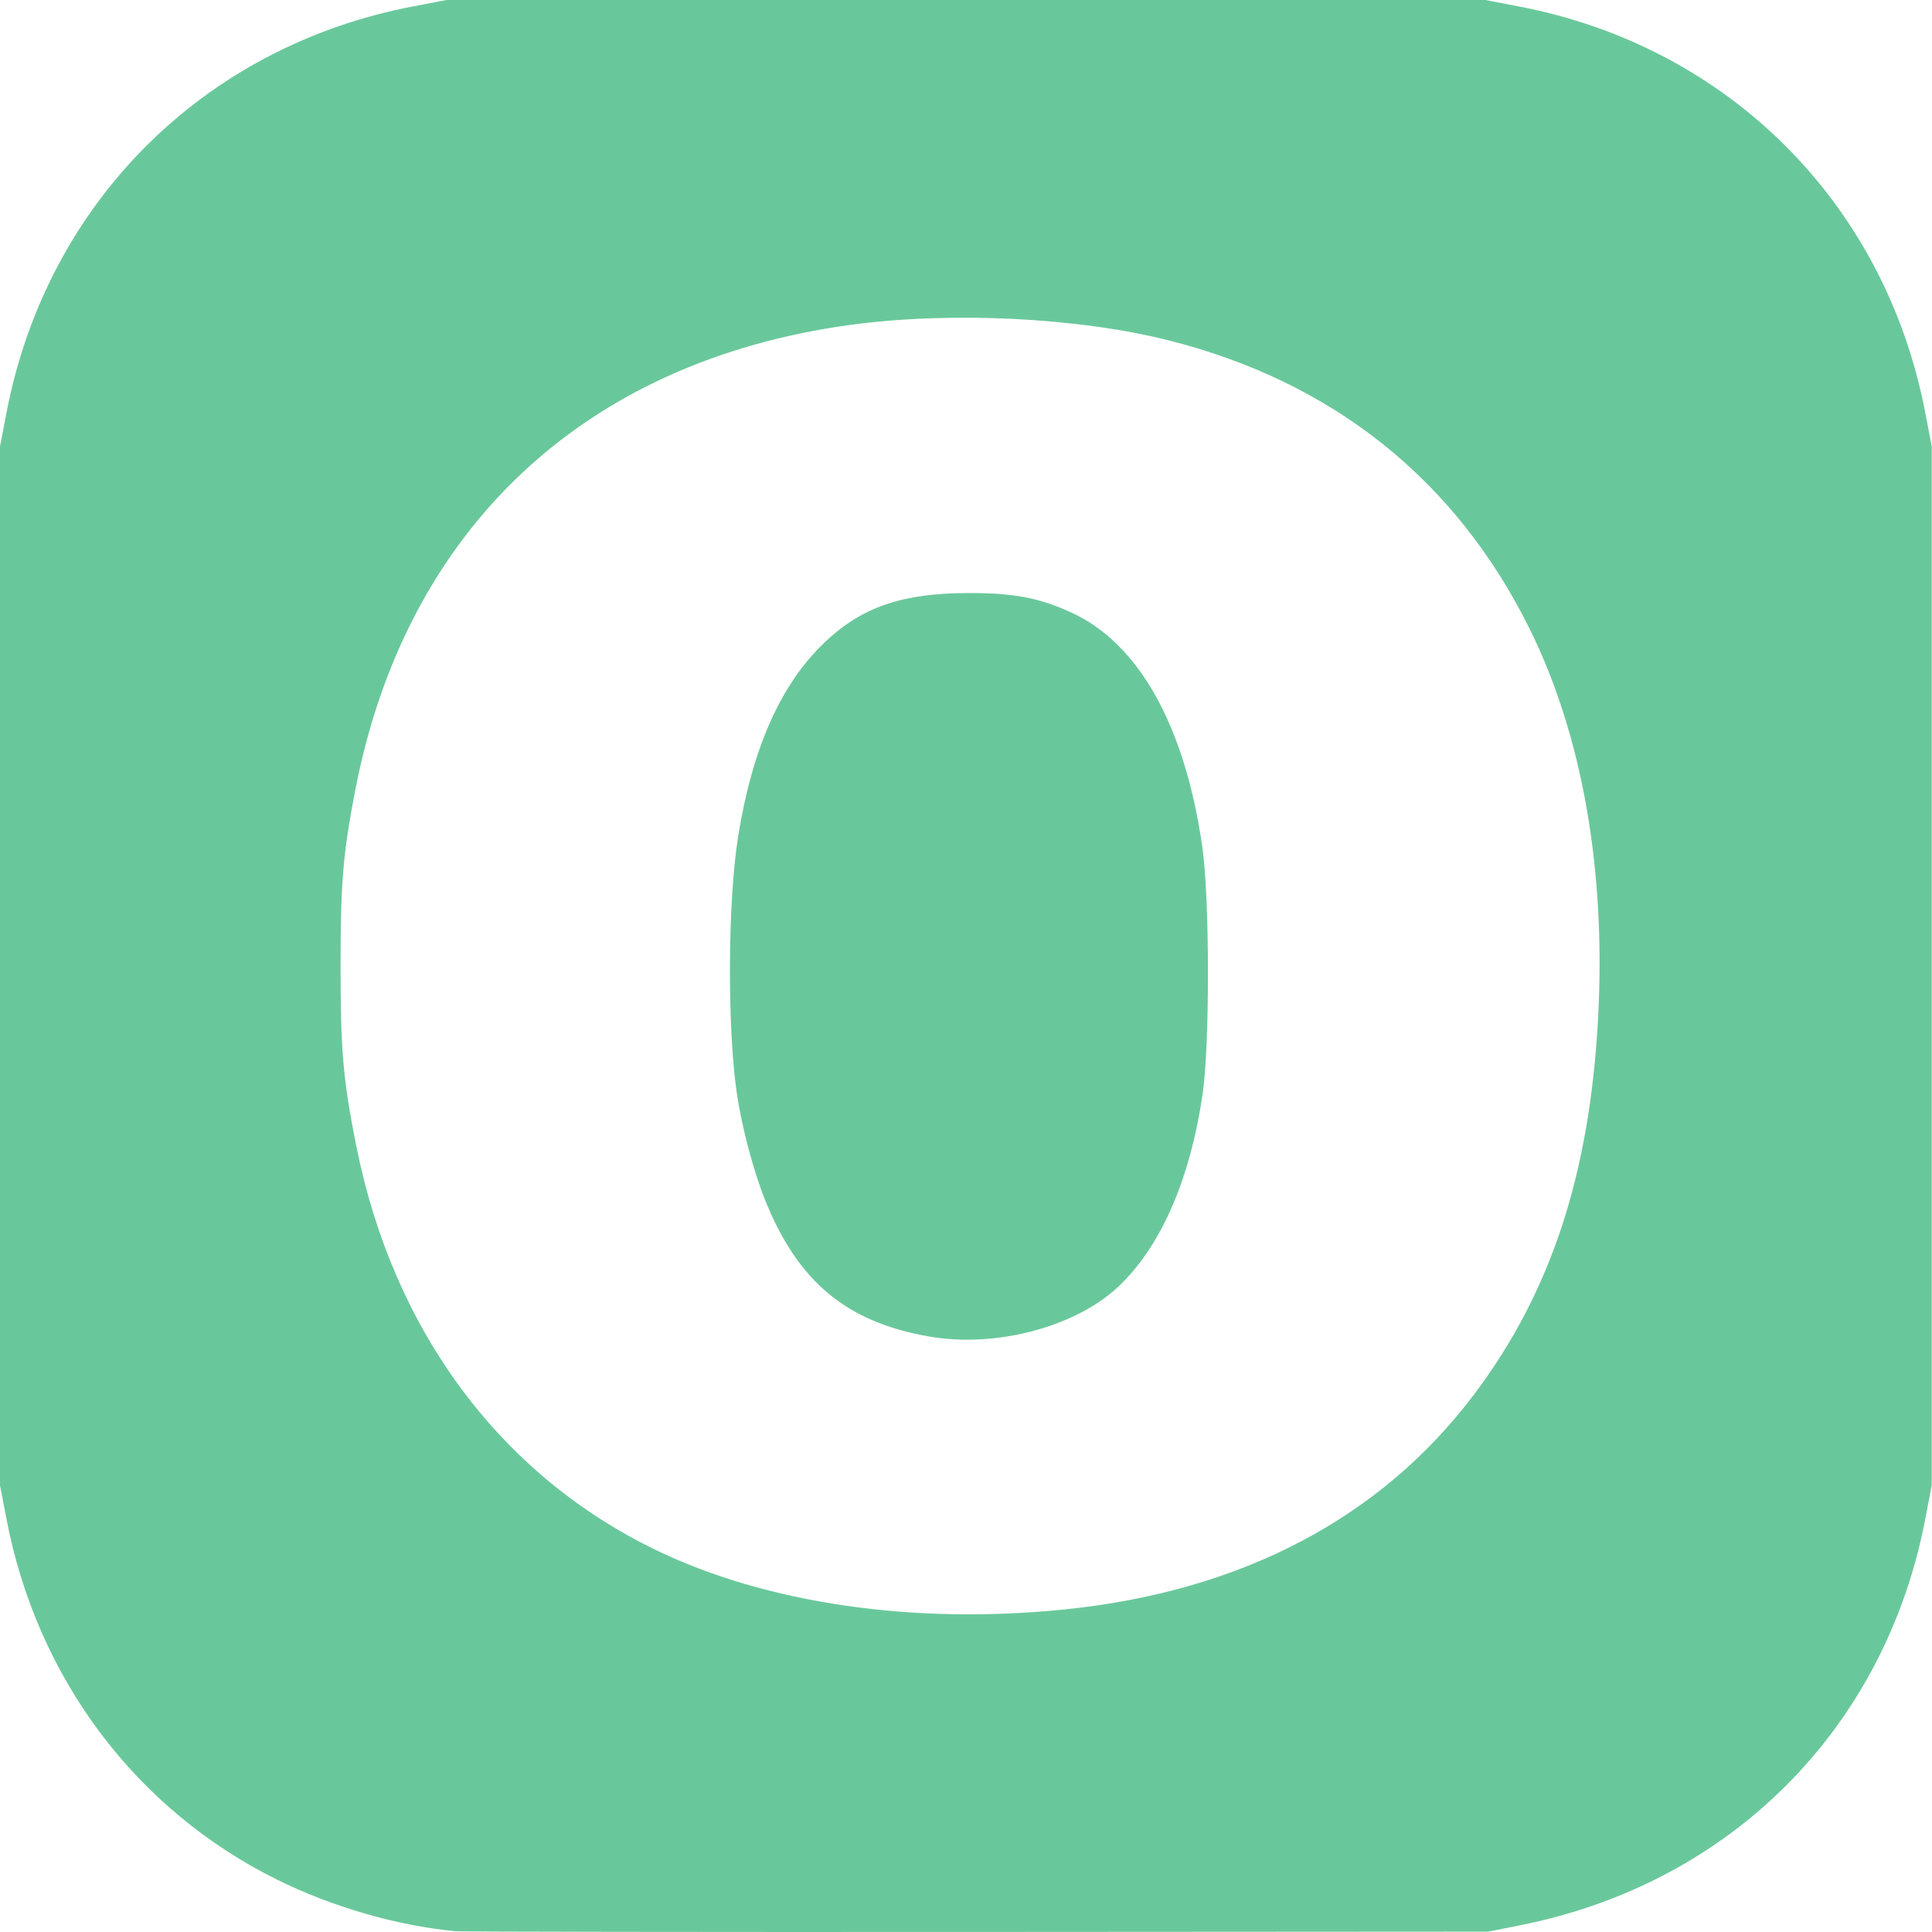
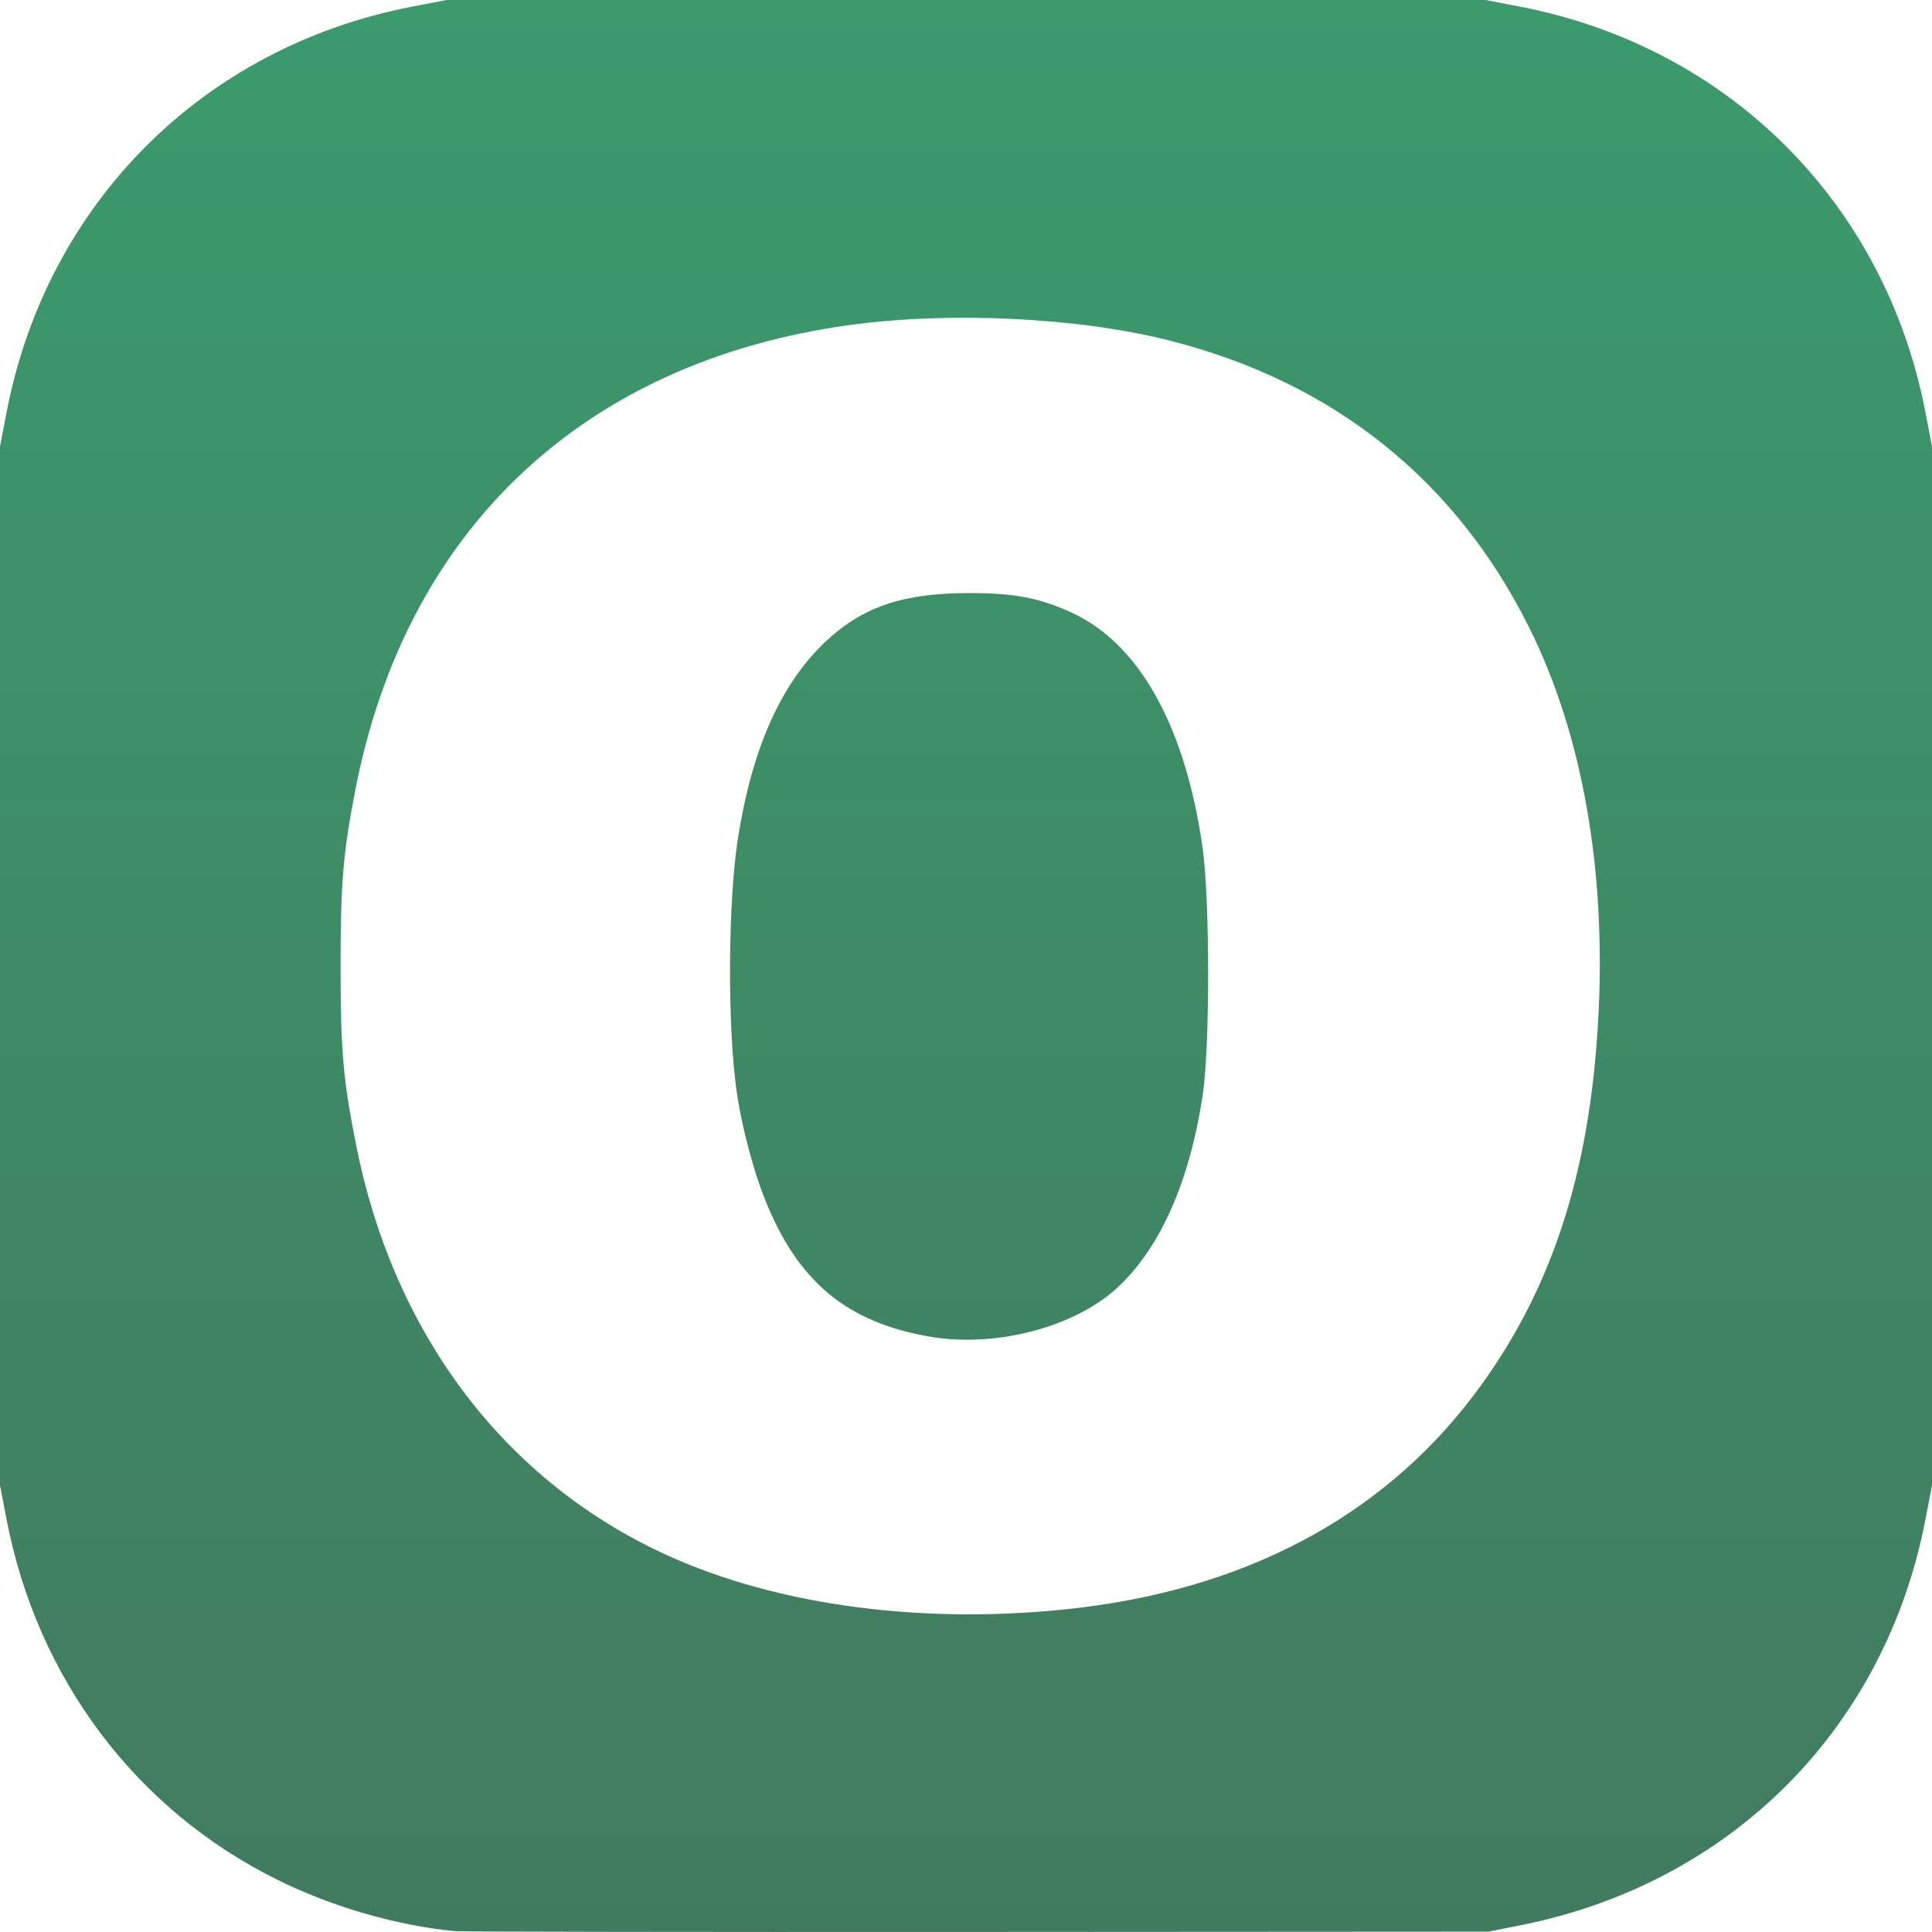
- <svg xmlns="http://www.w3.org/2000/svg" width="178.594mm" height="178.619mm" viewBox="0 0 178.594 178.619" version="1.1" id="svg5">
-   <defs id="defs2" />
-   <g id="layer1" transform="translate(105.1719,-24.20937)">
-     <path style="fill:#69C89B;stroke-width:0.265;fill-opacity:1" d="m -63.103,202.752 c -5.342,-0.506 -11.35,-2.242 -16.404,-4.739 -13.1,-6.472 -22.234,-18.627 -25.062,-33.35 l -0.602,-3.135 V 113.506 65.484 l 0.602,-3.135 c 3.718,-19.354 18.184,-33.82 37.538,-37.538 l 3.135,-0.602 h 48.022 48.022 l 3.135,0.602 c 19.354,3.718 33.82,18.184 37.538,37.538 l 0.602,3.135 v 48.022 48.022 l -0.602,3.135 c -3.717,19.35 -17.969,33.653 -37.398,37.531 l -3.01,0.601 -47.228,0.029 c -25.975,0.016 -47.704,-0.017 -48.286,-0.072 z M -6.747,173.007 c 16.347,-1.668 29.238,-8.438 37.859,-19.879 7.09,-9.41 10.691,-20.338 11.464,-34.797 0.733,-13.702 -1.467,-26.182 -6.351,-36.026 -6.812,-13.729 -18.139,-22.779 -33.314,-26.619 -8.425,-2.132 -20.236,-2.705 -29.52,-1.432 -24.57,3.369 -41.045,18.865 -45.717,43 -1.134,5.86 -1.359,8.55 -1.359,16.251 0,7.893 0.23,10.531 1.456,16.669 3.408,17.066 13.301,30.393 27.73,37.356 10.225,4.934 23.788,6.901 37.754,5.476 z m -12.435,-25.218 c -7.727,-1.32 -12.247,-5.082 -15.292,-12.729 -1.039,-2.61 -2.099,-6.599 -2.552,-9.607 -0.926,-6.15 -0.872,-17.953 0.108,-23.986 1.333,-8.206 3.971,-14.079 8.05,-17.927 3.423,-3.229 7.144,-4.493 13.258,-4.502 4.169,-0.006 6.511,0.439 9.491,1.803 6.246,2.86 10.503,10.484 12.107,21.685 0.682,4.762 0.694,18.359 0.02,22.886 -1.188,7.981 -3.923,14.172 -7.878,17.834 -3.96,3.667 -11.247,5.579 -17.312,4.543 z" id="path854" />
+ <svg xmlns="http://www.w3.org/2000/svg" width="32" height="32" viewBox="0 0 32 32" fill="none">
+   <g id="layer1">
+     <path id="path854" d="M7.538 31.986C6.581 31.896 5.504 31.585 4.599 31.137C2.251 29.978 0.615 27.8 0.108 25.163L0 24.601V15.998V7.395L0.108 6.833C0.774 3.366 3.366 0.774 6.834 0.108L7.396 0H16H24.604L25.166 0.108C28.634 0.774 31.226 3.366 31.892 6.833L32 7.395V15.998V24.601L31.892 25.163C31.226 28.629 28.672 31.192 25.191 31.887L24.652 31.994L16.19 31.999C11.535 32.002 7.642 31.996 7.538 31.986ZM17.636 26.657C20.564 26.358 22.874 25.146 24.419 23.096C25.689 21.41 26.334 19.453 26.473 16.862C26.605 14.408 26.21 12.171 25.335 10.408C24.115 7.949 22.085 6.327 19.366 5.639C17.856 5.257 15.74 5.155 14.076 5.383C9.674 5.986 6.722 8.762 5.885 13.086C5.682 14.136 5.641 14.618 5.641 15.998C5.641 17.412 5.683 17.884 5.902 18.984C6.513 22.041 8.286 24.429 10.871 25.676C12.703 26.56 15.133 26.913 17.636 26.657ZM15.407 22.14C14.023 21.903 13.213 21.229 12.667 19.859C12.481 19.392 12.291 18.677 12.21 18.138C12.044 17.036 12.054 14.922 12.229 13.841C12.468 12.371 12.941 11.319 13.672 10.629C14.285 10.051 14.952 9.824 16.047 9.823C16.794 9.822 17.214 9.901 17.748 10.146C18.867 10.658 19.63 12.024 19.917 14.031C20.04 14.884 20.042 17.32 19.921 18.131C19.708 19.561 19.218 20.67 18.509 21.326C17.8 21.983 16.494 22.325 15.407 22.14Z" fill="url(#paint0_linear_18_34)" />
  </g>
+   <defs>
+     <linearGradient id="paint0_linear_18_34" x1="16" y1="0" x2="16" y2="32" gradientUnits="userSpaceOnUse">
+       <stop stop-color="#3B9B6E" />
+       <stop offset="0" stop-color="#3B9B6D" />
+       <stop offset="1" stop-color="#417B5F" />
+     </linearGradient>
+   </defs>
</svg>
